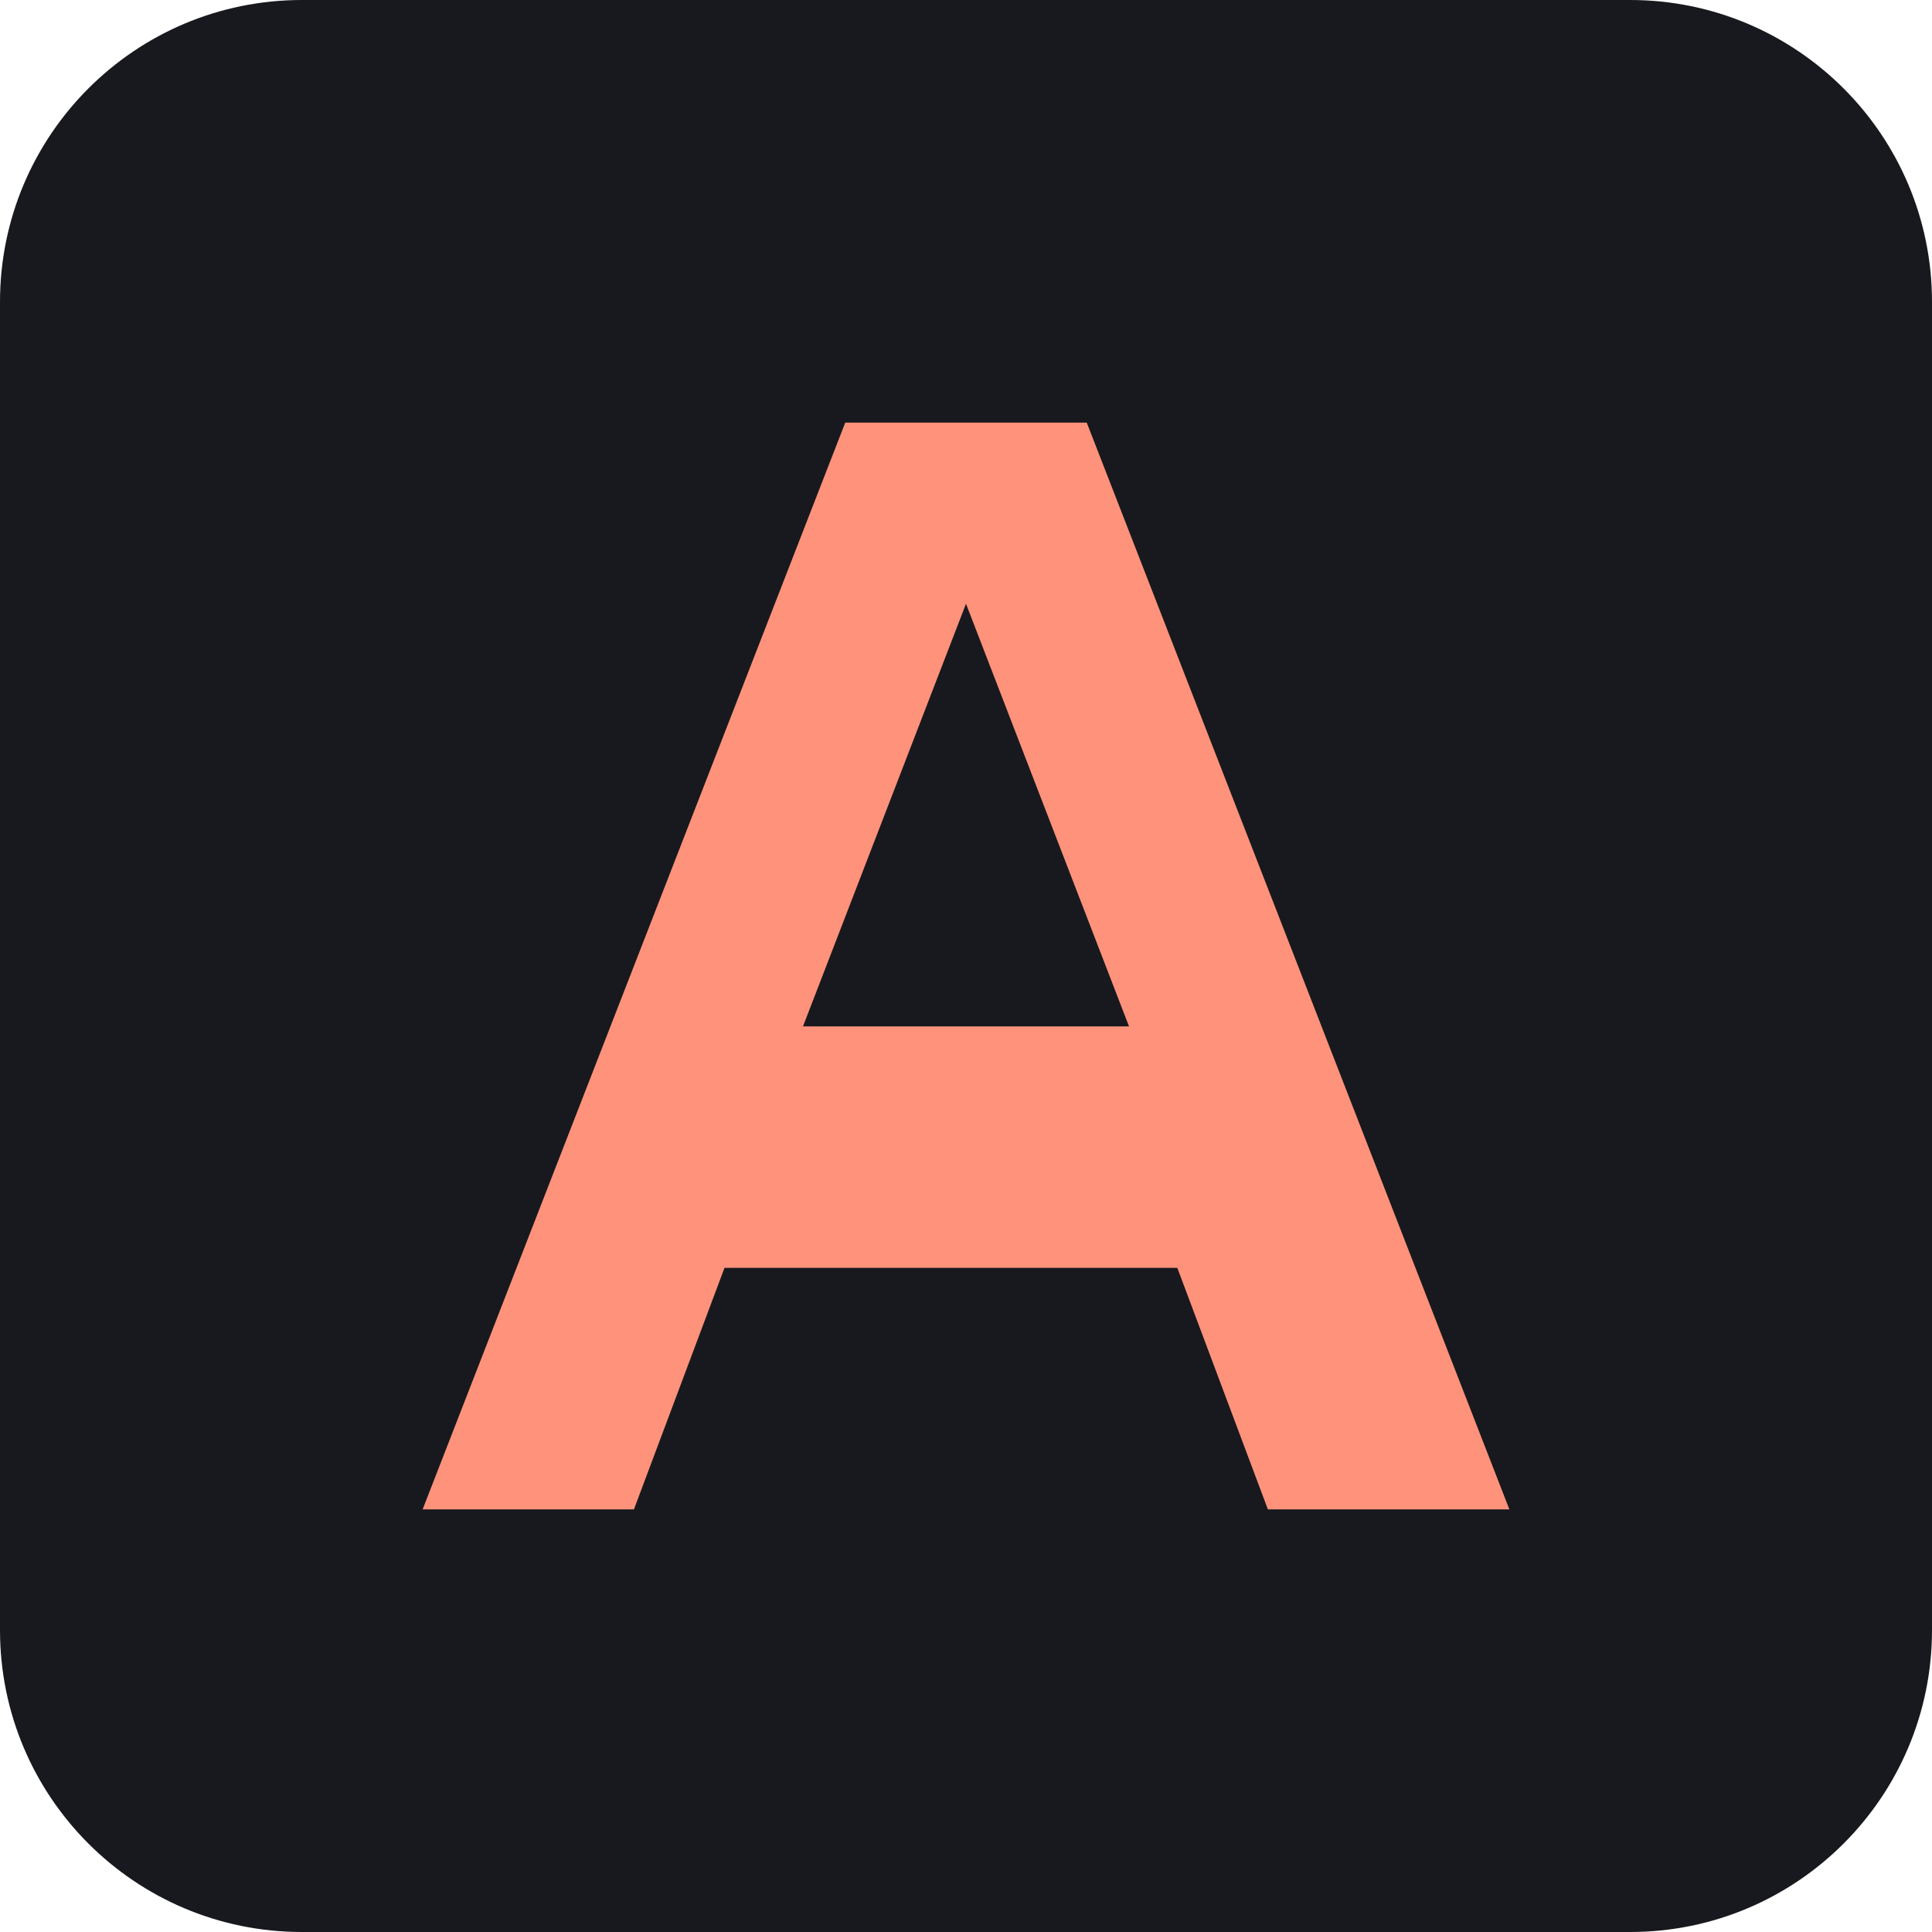
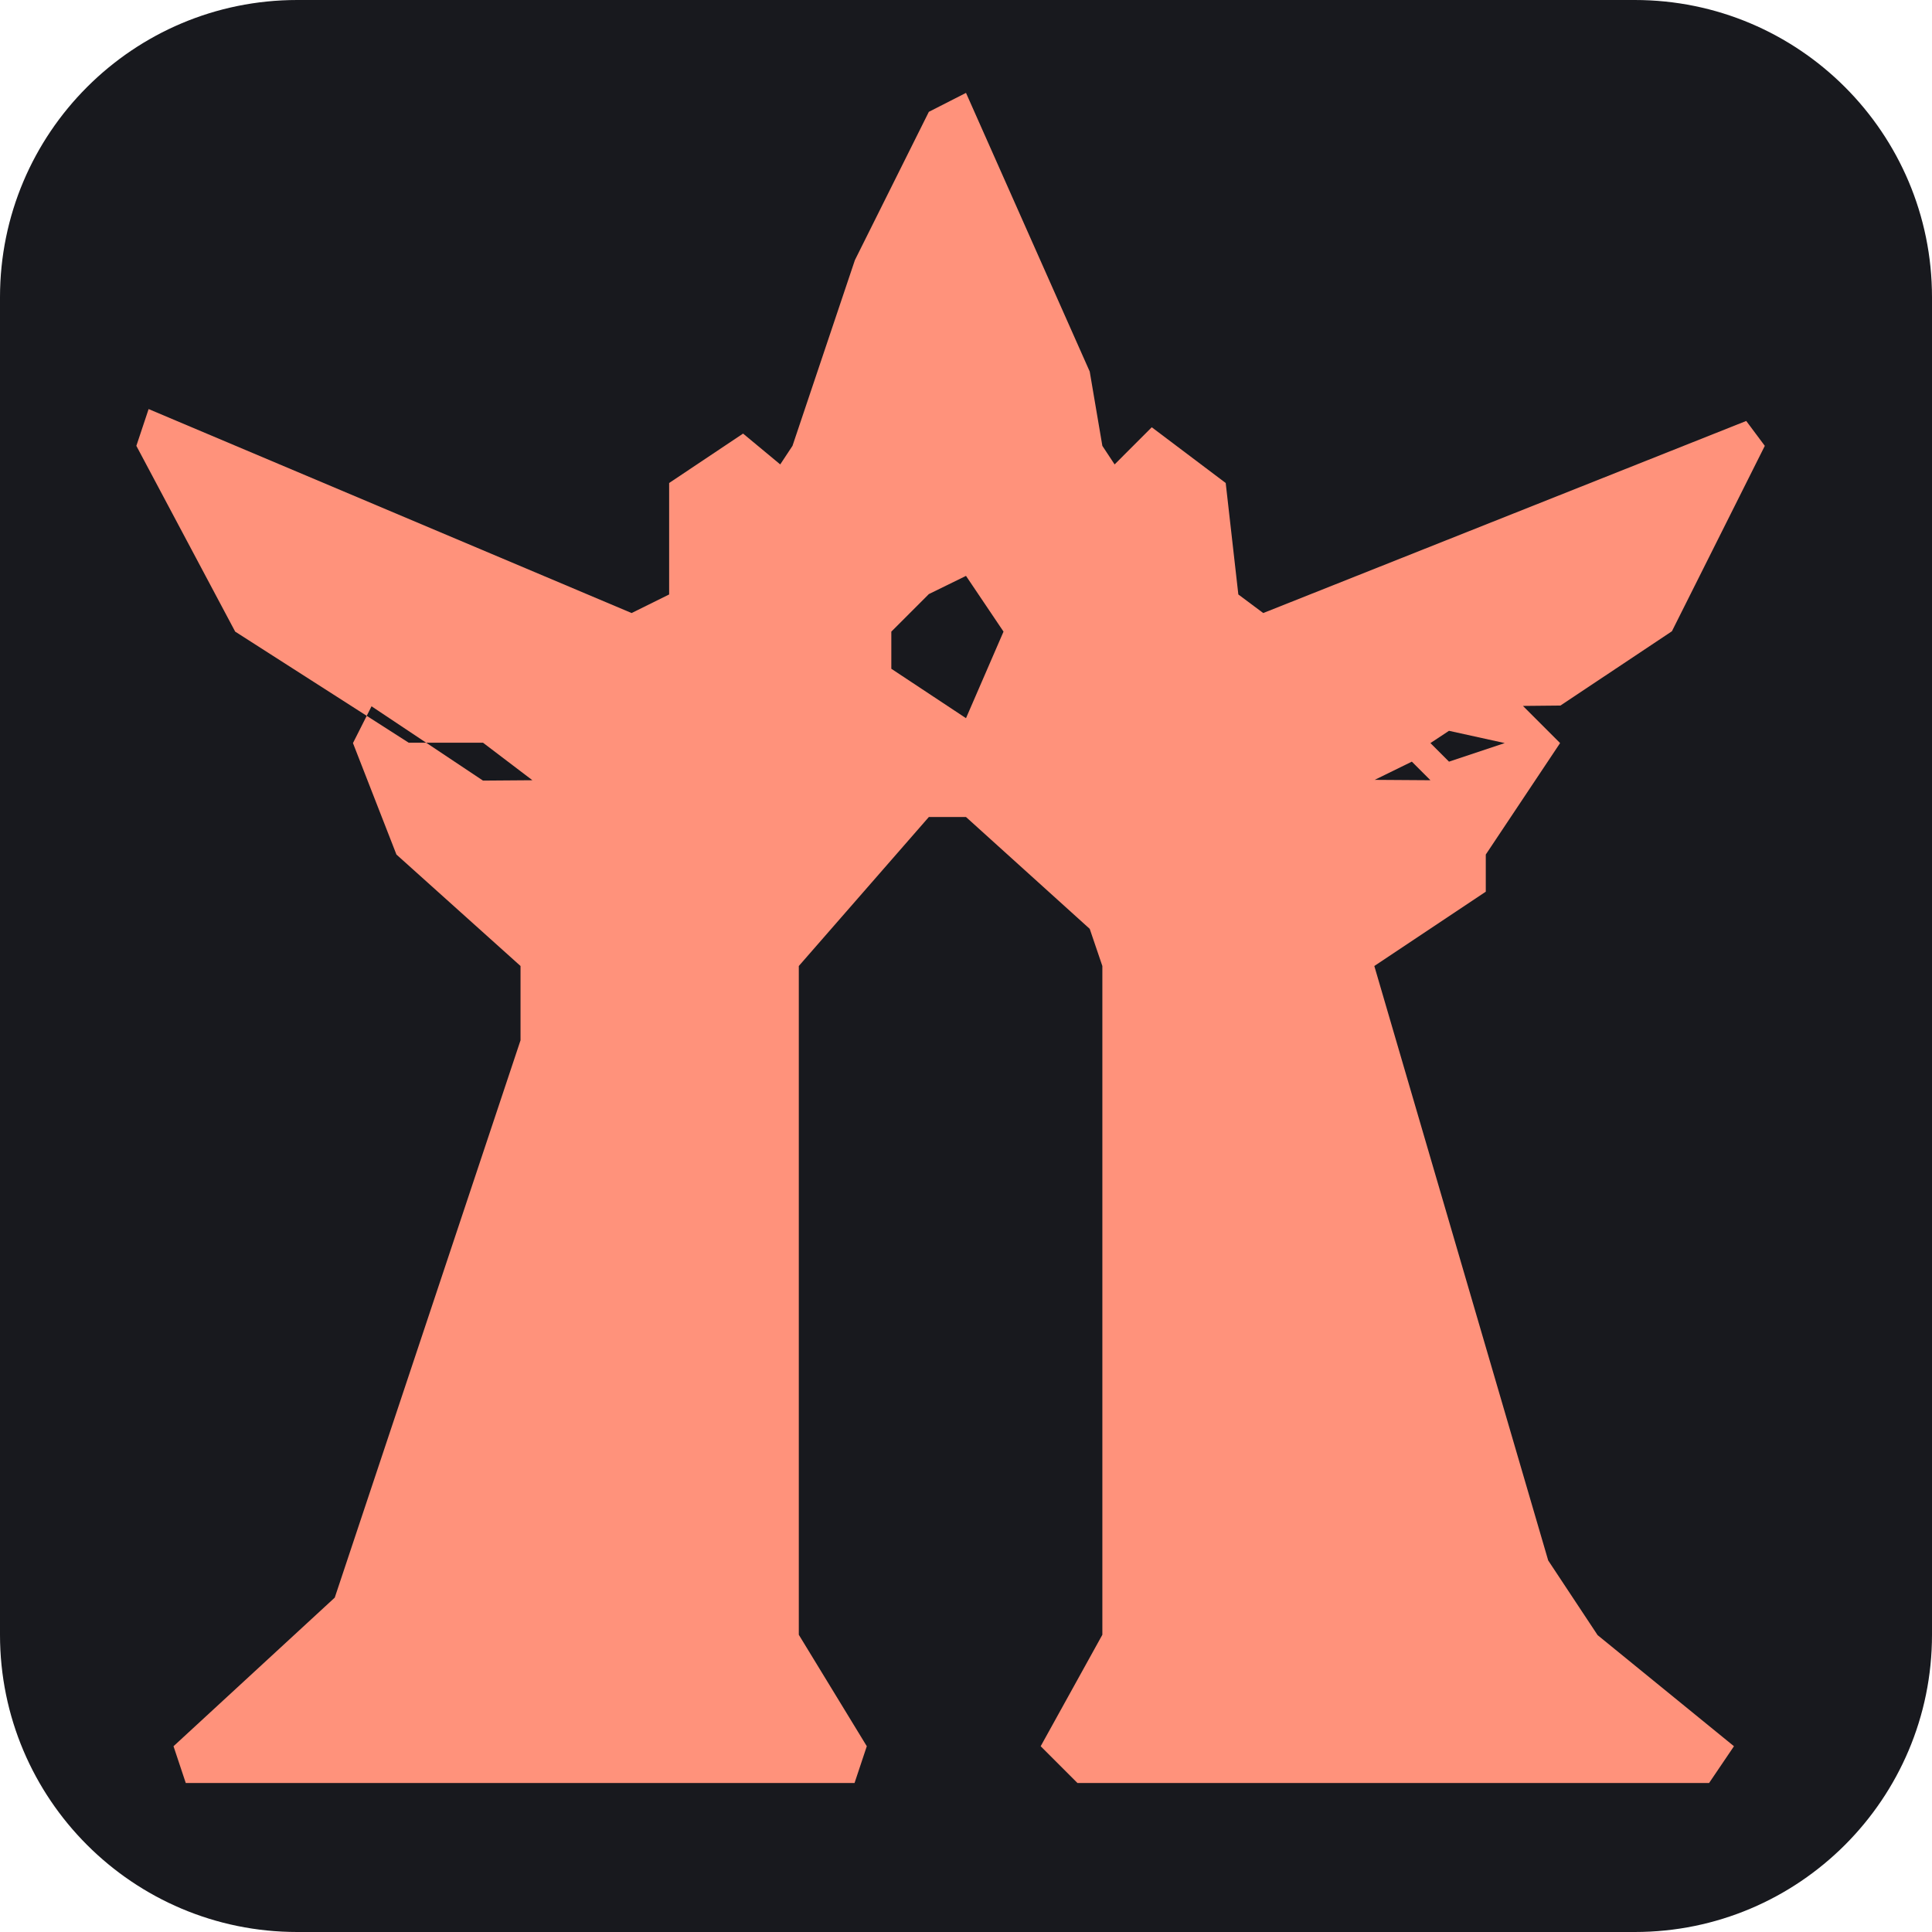
- <svg xmlns="http://www.w3.org/2000/svg" viewBox="0 0 32 32">
-   <rect width="32" height="32" rx="5" fill="#18191e" />
-   <path d="M7 25 14 7h4l7 18h-4l-1.5-4H12l-1.5 4Zm6.3-8h5.4L16 10Z" fill="#ff927b" />
+ <svg xmlns="http://www.w3.org/2000/svg" viewBox="0 0 52 52">
+   <rect width="52" height="52" rx="8" fill="#18191e" />
+   <path fill="#ff927b" fill-rule="evenodd" d="M26.00 2.50 L25.00 3.01 L23.01 7.00 L21.33 12.00 L21.00 12.50 L20.00 11.67 L18.01 13.00 L18.01 16.00 L17.00 16.50 L4.00 11.01 L3.67 12.00 L6.33 17.00 L11.00 19.99 L13.00 19.99 L14.33 21.00 L13.00 21.01 L10.00 19.01 L9.50 20.00 L10.67 23.00 L14.01 26.00 L14.01 28.00 L9.01 43.00 L4.67 47.00 L5.00 47.99 L23.00 47.99 L23.33 47.00 L21.50 44.00 L21.50 26.00 L25.00 21.99 L26.00 21.99 L29.33 25.00 L29.67 26.00 L29.67 44.00 L28.01 47.00 L29.00 47.99 L46.00 47.99 L46.67 47.00 L43.00 44.01 L41.67 42.00 L36.99 26.00 L39.99 24.00 L39.99 23.00 L41.99 20.00 L40.99 19.00 L42.00 18.99 L45.00 16.99 L47.50 12.00 L47.00 11.33 L34.00 16.50 L33.33 16.00 L32.99 13.00 L31.00 11.50 L30.00 12.50 L29.67 12.00 L29.33 10.00 Z M25.00 15.99 L23.99 17.00 L23.99 18.00 L26.00 19.33 L27.01 17.00 L26.00 15.50 Z M39.00 19.67 L38.50 20.00 L39.00 20.50 L40.50 20.00 Z M37.00 20.99 L38.50 21.00 L38.00 20.50 Z" />
</svg>
